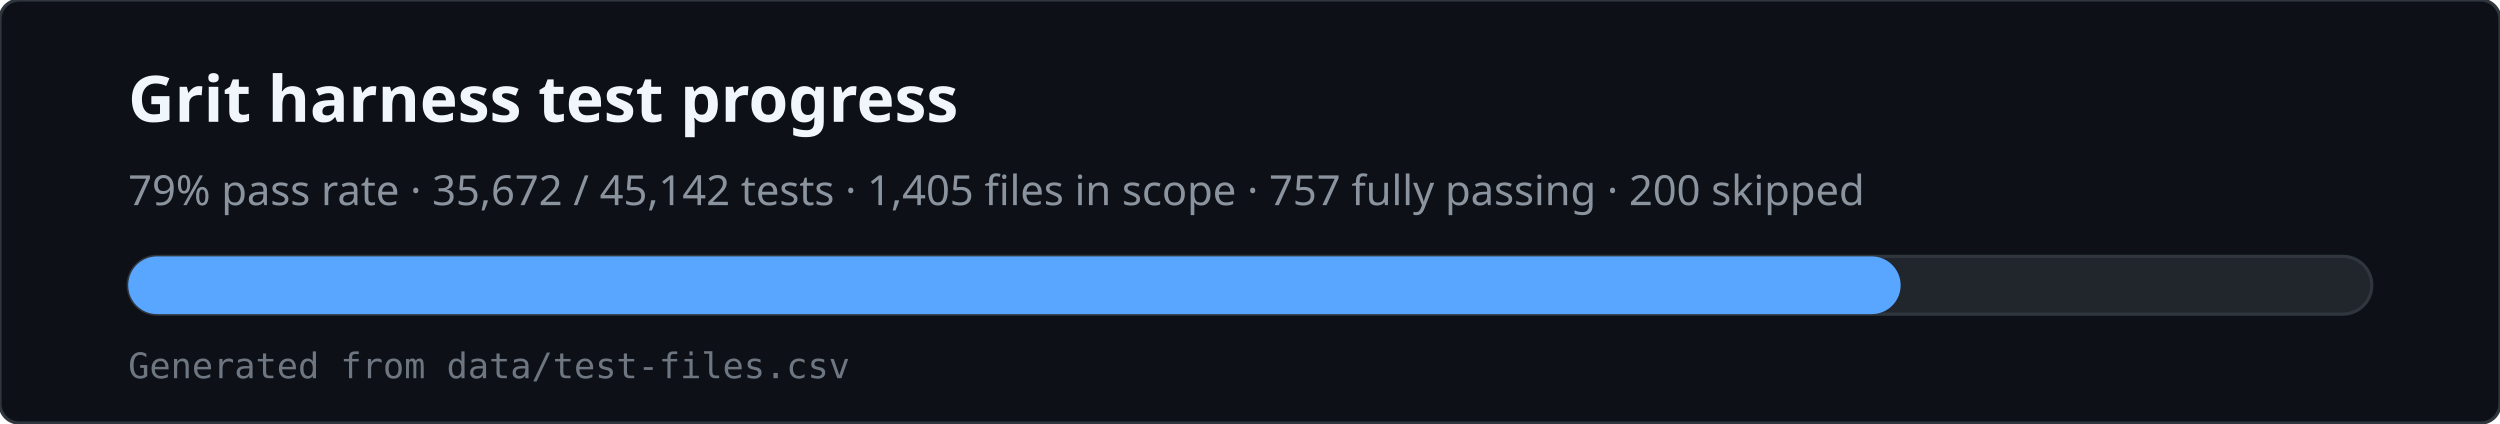
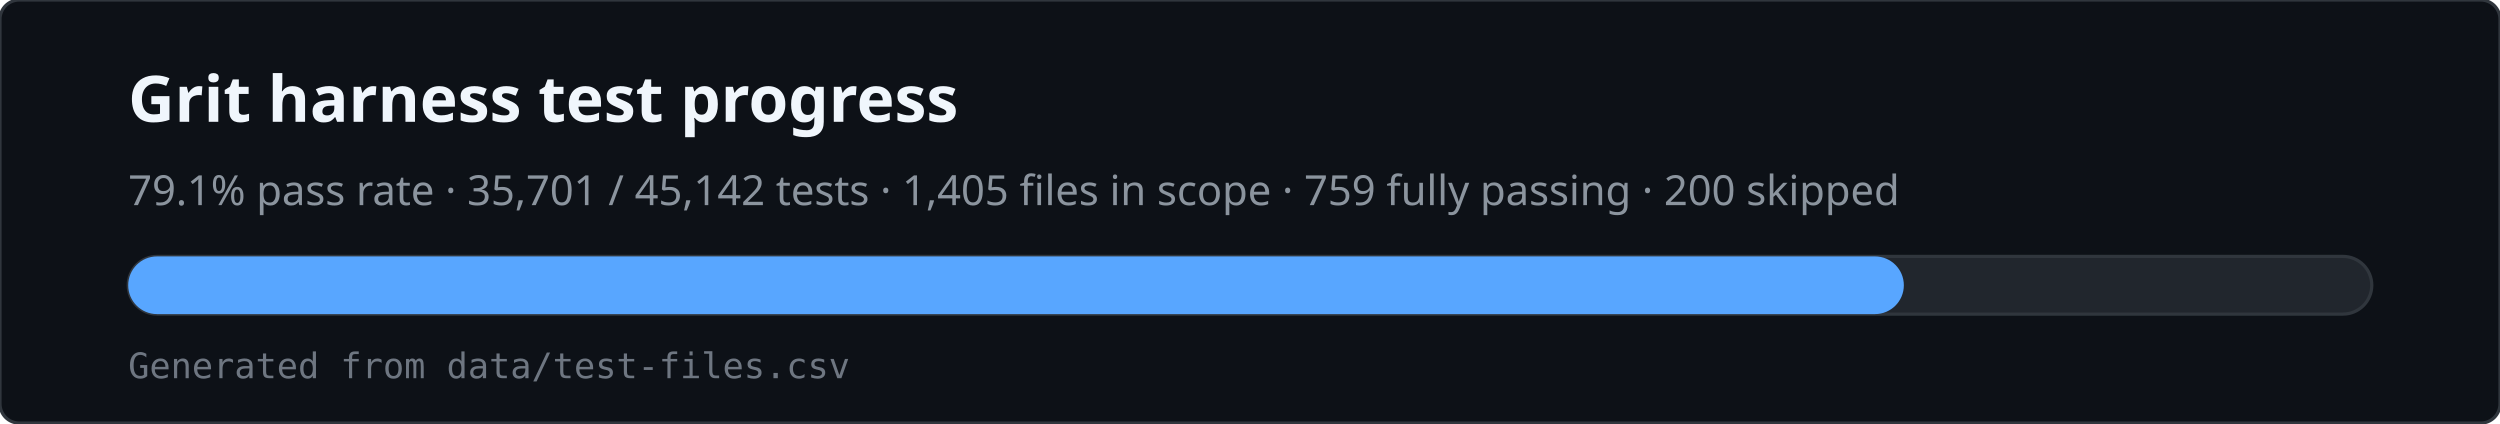
<svg xmlns="http://www.w3.org/2000/svg" viewBox="0 0 780 132" width="780" height="132" role="img" aria-labelledby="svg-title svg-desc">
  <rect x="0" y="0" width="780" height="132" rx="6" fill="#0d1117" stroke="#30363d" />
  <text x="40" y="38" fill="#f0f6fc" font-family="ui-sans-serif,system-ui,sans-serif" font-size="20" font-weight="600">Grit harness test progress</text>
-   <text x="40" y="64" fill="#8b949e" font-family="ui-sans-serif,system-ui,sans-serif" font-size="13">79% pass rate · 35,672 / 45,142 tests · 1,405 files in scope · 757 fully passing · 200 skipped</text>
+   <text x="40" y="64" fill="#8b949e" font-family="ui-sans-serif,system-ui,sans-serif" font-size="13">79.1% pass rate · 35,701 / 45,142 tests · 1,405 files in scope · 759 fully passing · 200 skipped</text>
  <rect x="40" y="80" width="700" height="18" rx="9" fill="#21262d" stroke="#30363d" />
-   <rect x="40" y="80" width="553" height="18" rx="9" fill="#58a6ff" />
+   <rect x="40" y="80" width="554" height="18" rx="9" fill="#58a6ff" />
  <text x="40" y="118" fill="#6e7681" font-family="ui-monospace,monospace" font-size="11">Generated from data/test-files.csv</text>
</svg>
